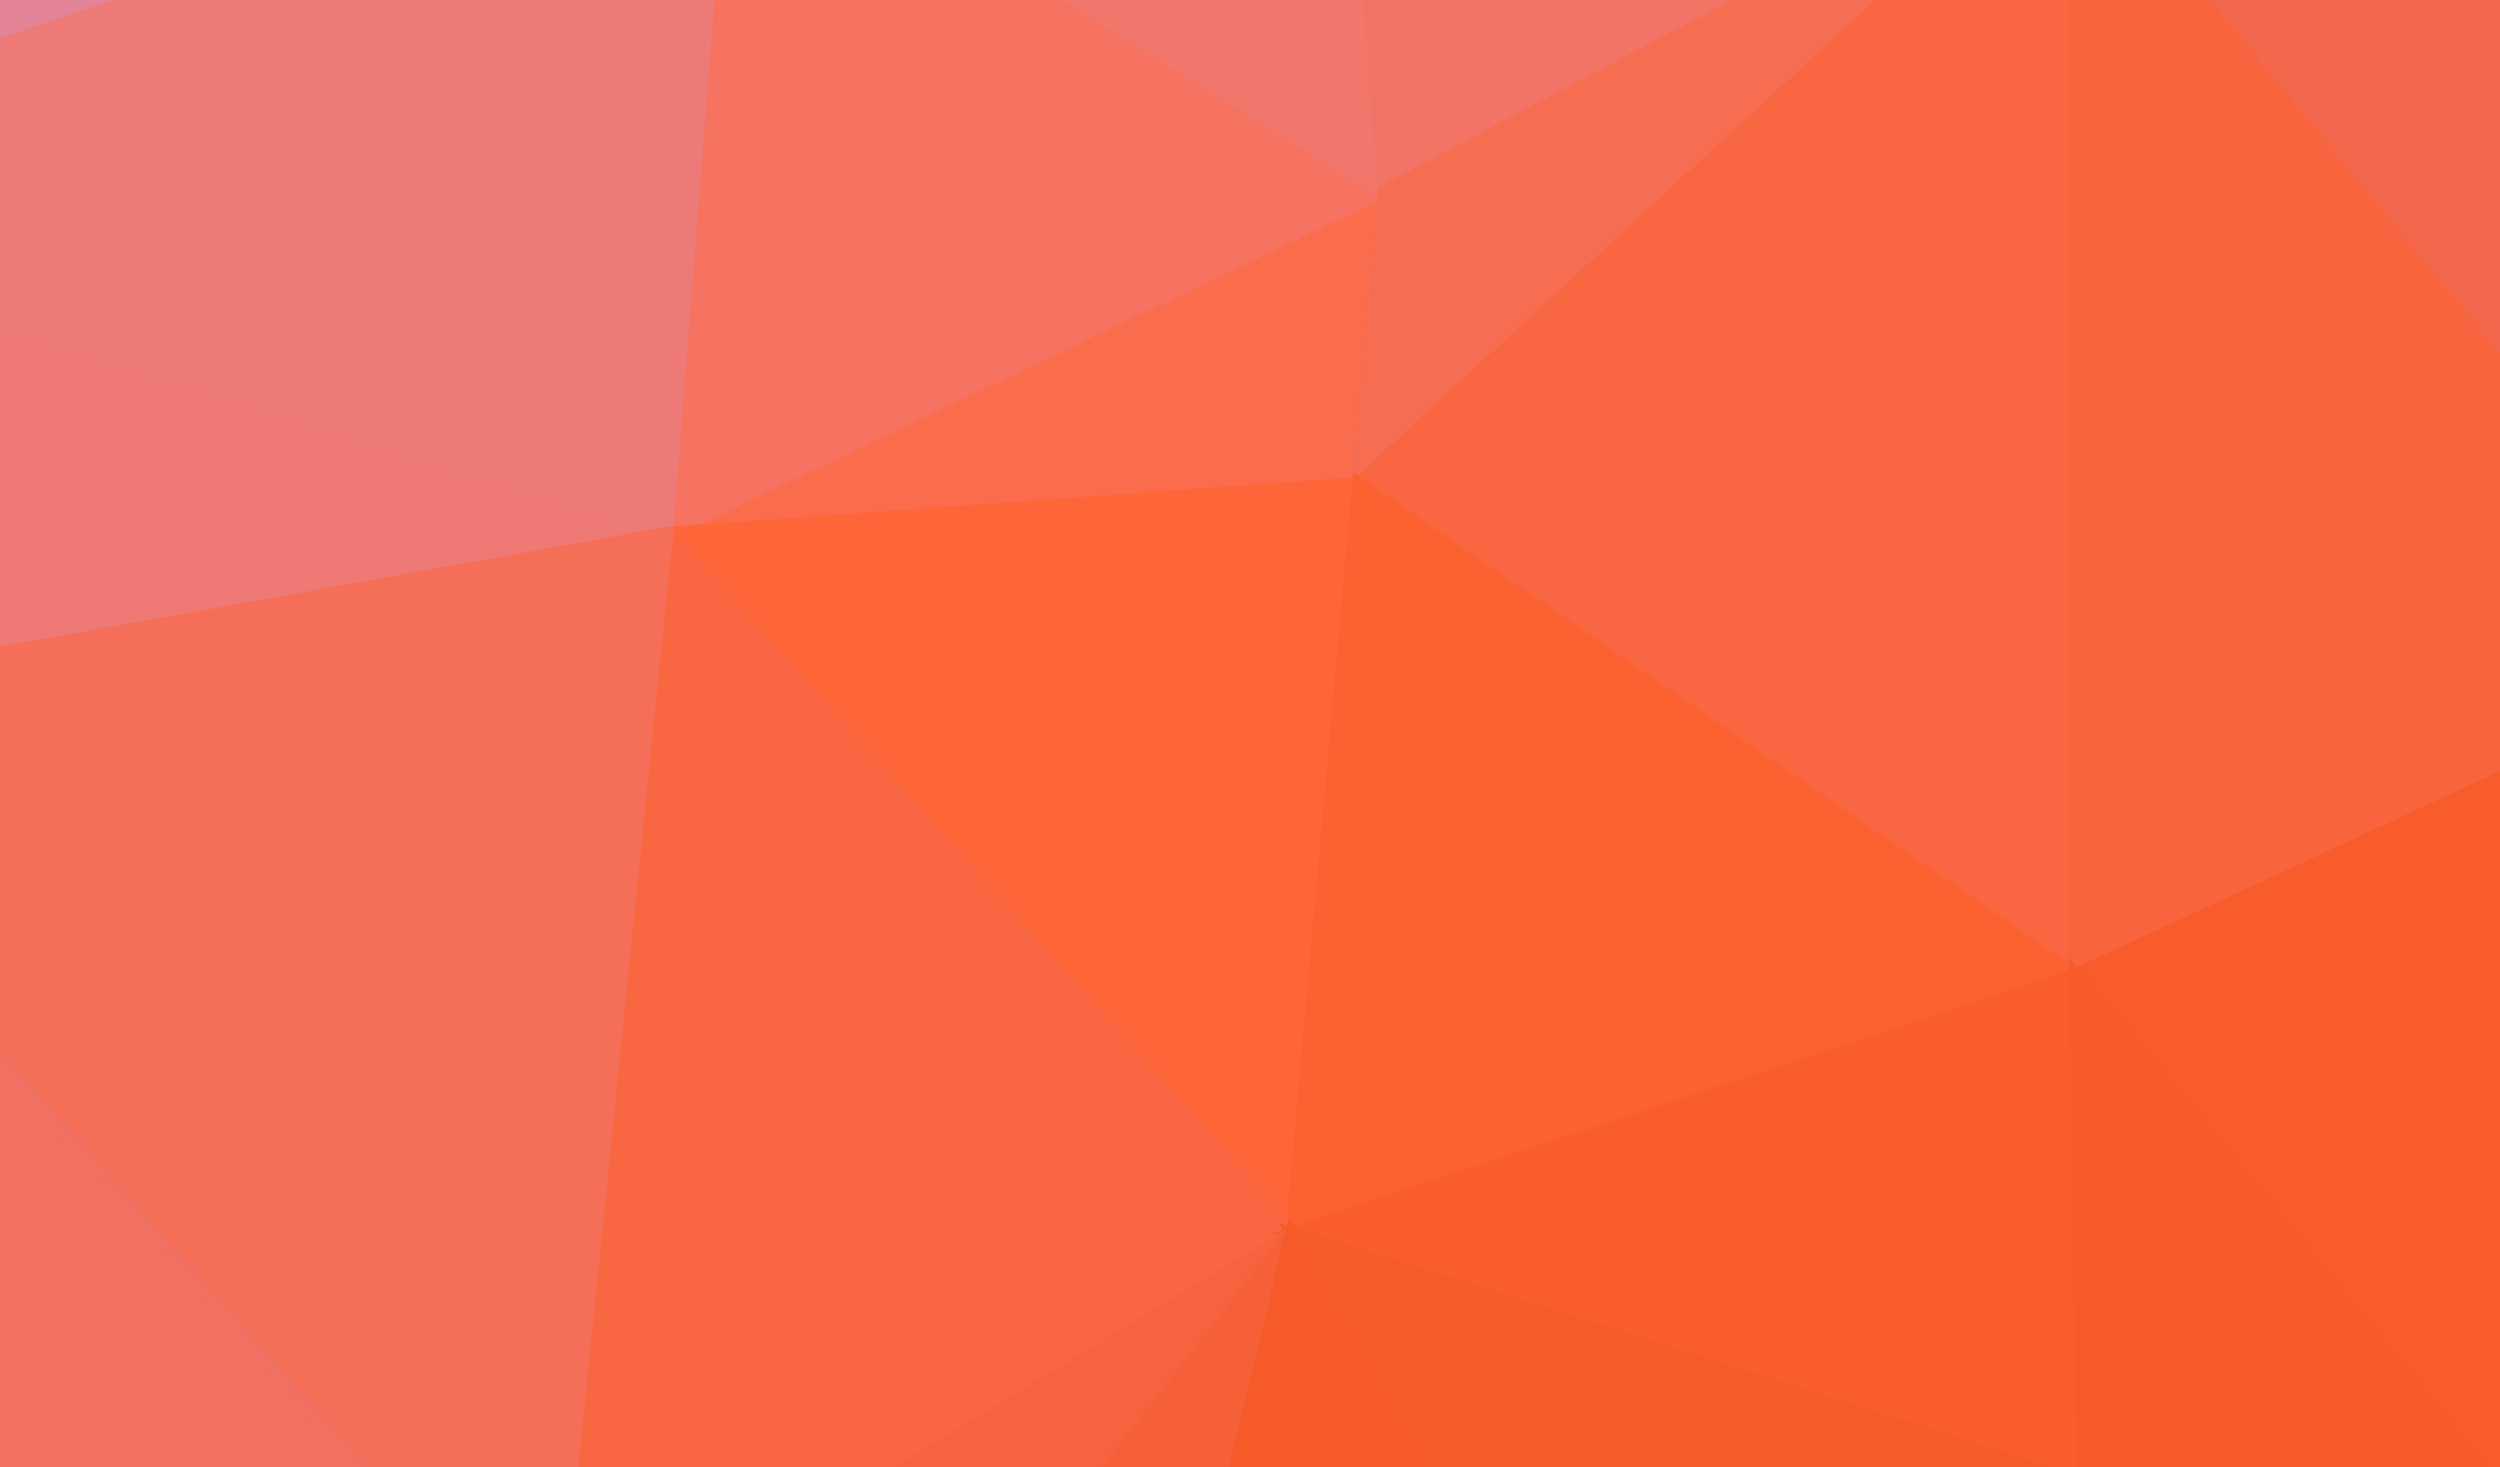
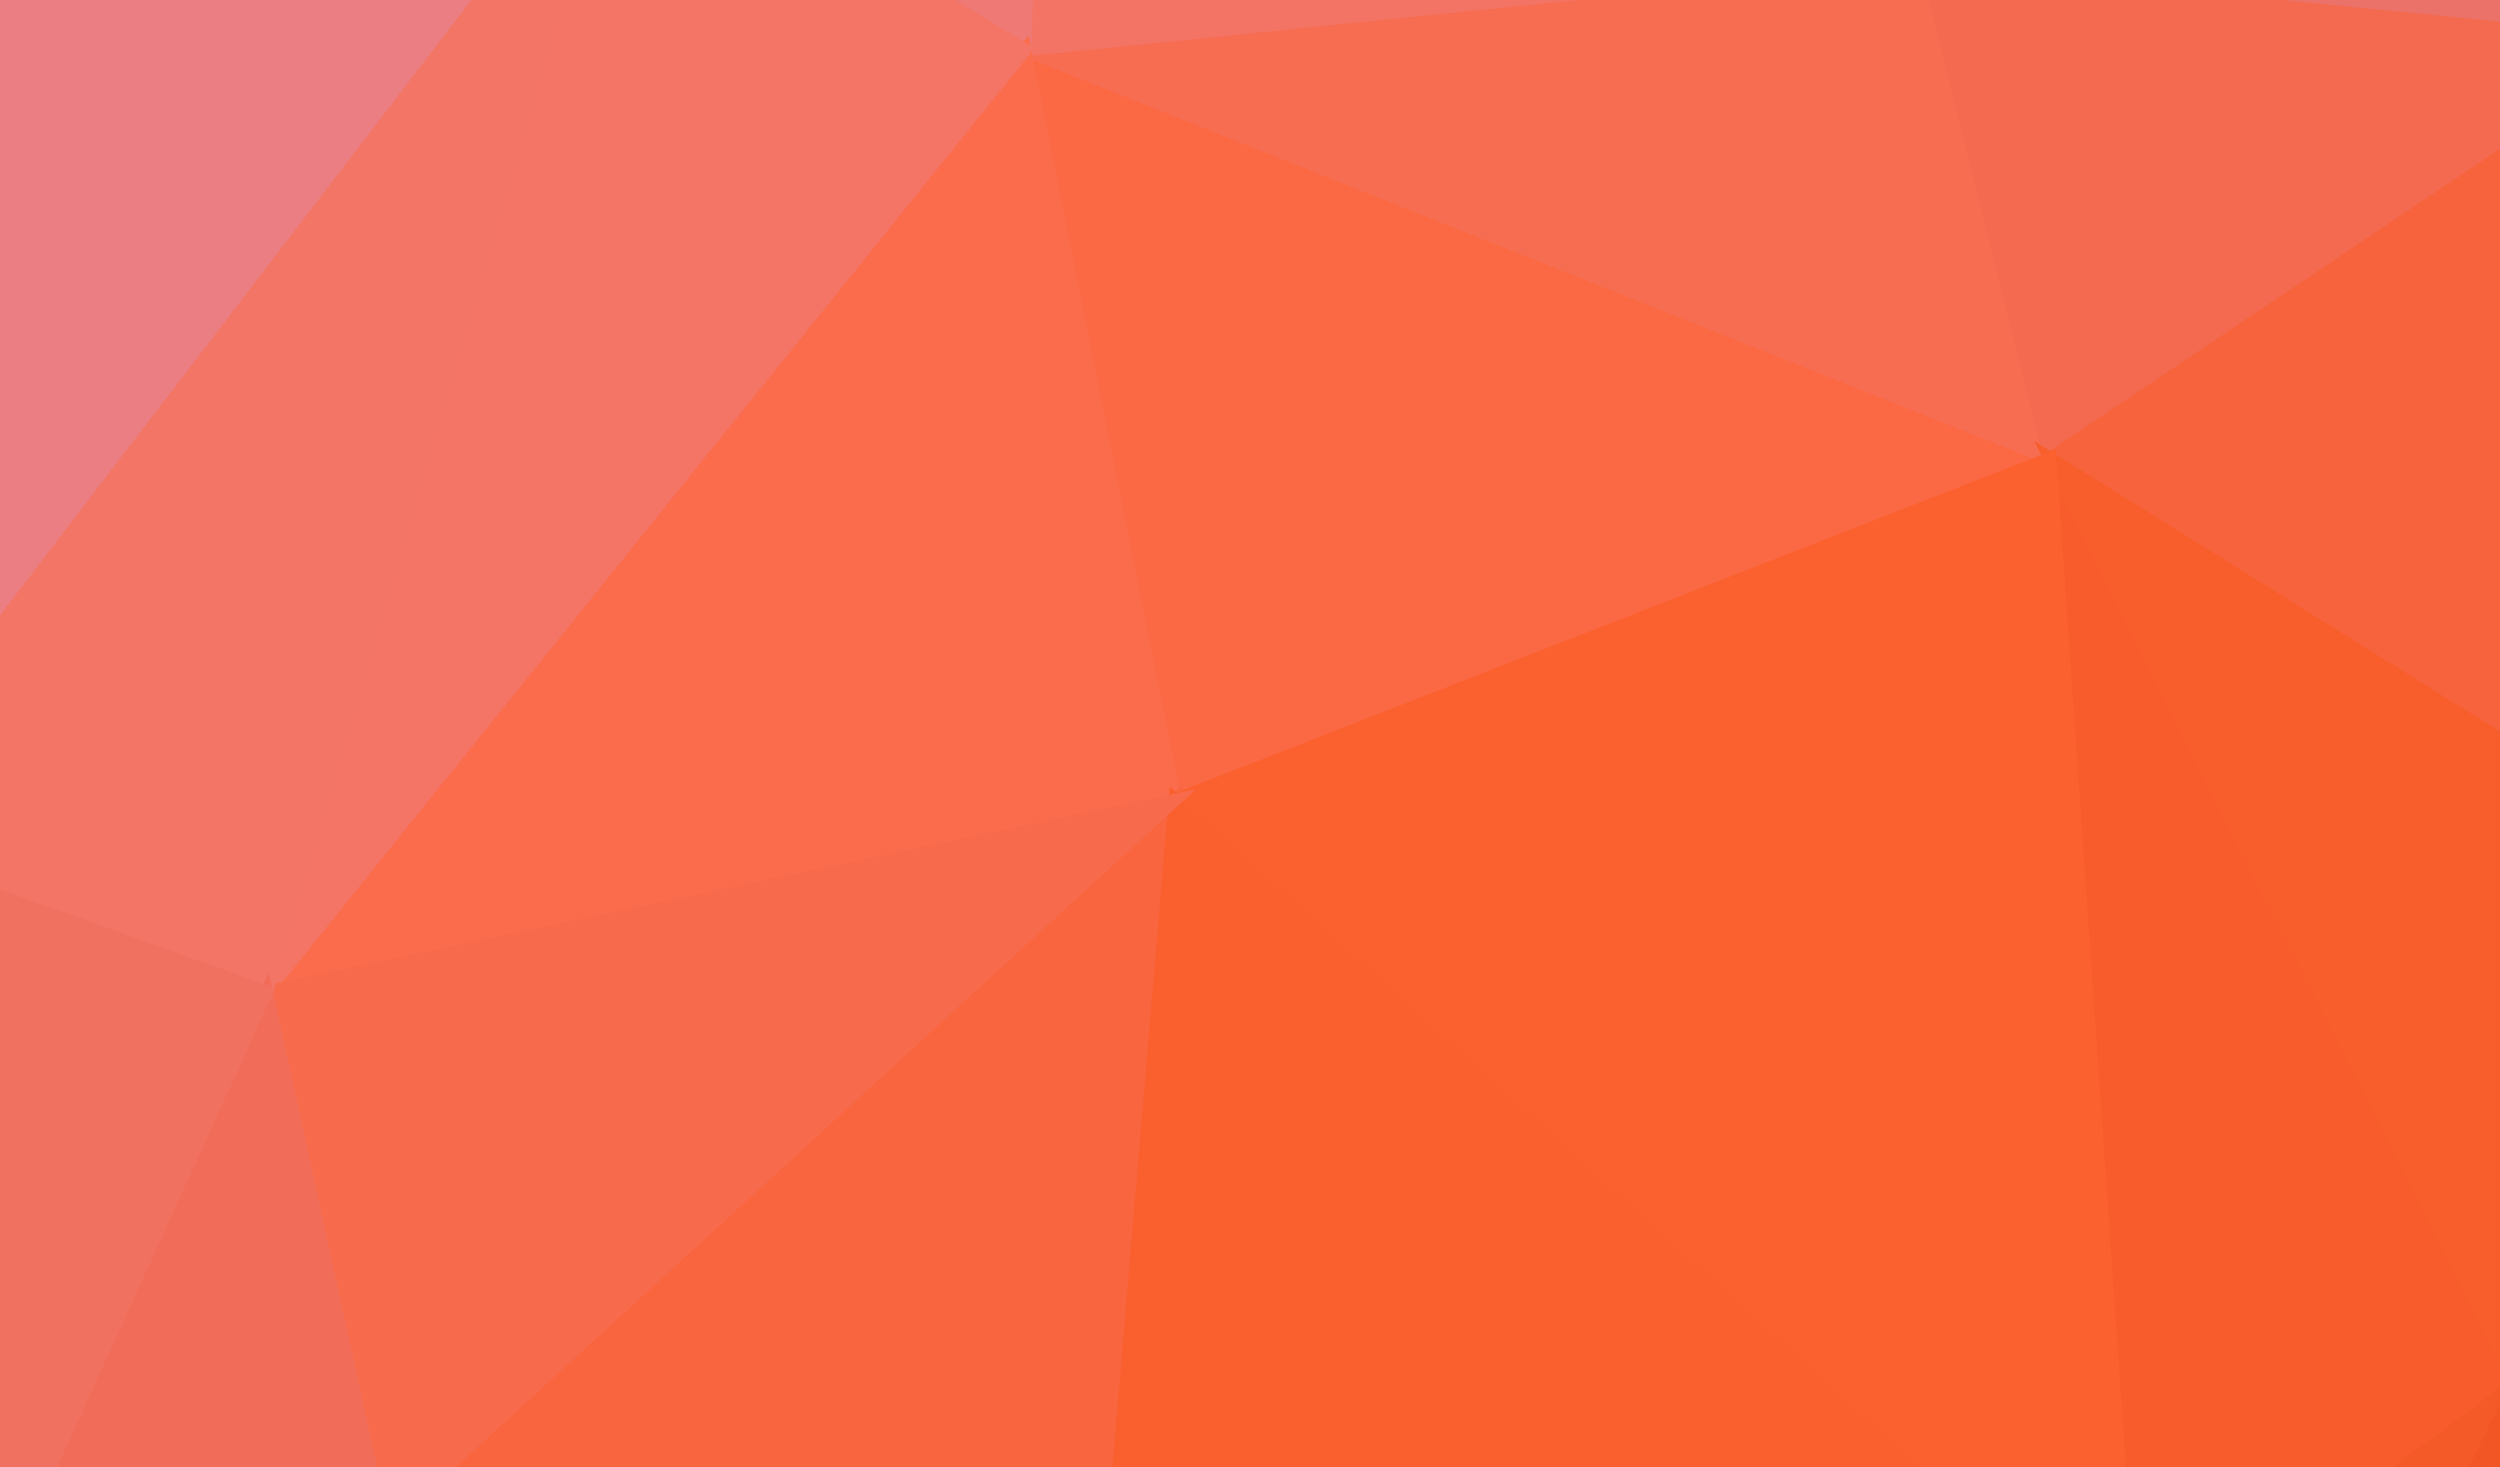
<svg xmlns="http://www.w3.org/2000/svg" width="300" height="176">
-   <path d="M163,58L166,23L80,64Z" fill="#fa6c4b" stroke="#fa6c4b" stroke-width="1.51" />
-   <path d="M166,23L87,-26L80,64Z" fill="#f57360" stroke="#f57360" stroke-width="1.51" />
-   <path d="M80,64L155,148L163,58Z" fill="#fe6639" stroke="#fe6639" stroke-width="1.51" />
-   <path d="M166,23L158,-83L87,-26Z" fill="#f1776d" stroke="#f1776d" stroke-width="1.51" />
-   <path d="M166,23L249,-21L158,-83Z" fill="#f17467" stroke="#f17467" stroke-width="1.51" />
-   <path d="M163,58L249,-21L166,23Z" fill="#f76d52" stroke="#f76d52" stroke-width="1.51" />
-   <path d="M249,117L249,-21L163,58Z" fill="#f96742" stroke="#f96742" stroke-width="1.51" />
-   <path d="M158,-83L71,-100L87,-26Z" fill="#e78089" stroke="#e78089" stroke-width="1.51" />
-   <path d="M-53,22L-37,85L80,64Z" fill="#ef7974" stroke="#ef7974" stroke-width="1.51" />
-   <path d="M155,148L249,117L163,58Z" fill="#fc6231" stroke="#fc6231" stroke-width="1.51" />
-   <path d="M80,64L66,202L155,148Z" fill="#f96742" stroke="#f96742" stroke-width="1.51" />
-   <path d="M-53,22L80,64L87,-26Z" fill="#ee7a77" stroke="#ee7a77" stroke-width="1.51" />
-   <path d="M-38,-67L-53,22L87,-26Z" fill="#e28496" stroke="#e28496" stroke-width="1.51" />
-   <path d="M155,148L250,178L249,117Z" fill="#f95d2d" stroke="#f95d2d" stroke-width="1.51" />
-   <path d="M-37,85L66,202L80,64Z" fill="#f56f58" stroke="#f56f58" stroke-width="1.51" />
-   <path d="M71,-100L-38,-67L87,-26Z" fill="#e0859b" stroke="#e0859b" stroke-width="1.51" />
-   <path d="M301,-72L253,-122L249,-21Z" fill="#e87777" stroke="#e87777" stroke-width="1.51" />
-   <path d="M235,287L250,178L155,148Z" fill="#f65b2a" stroke="#f65b2a" stroke-width="1.51" />
-   <path d="M249,-21L253,-122L158,-83Z" fill="#e9797a" stroke="#e9797a" stroke-width="1.51" />
-   <path d="M158,-83L253,-122L71,-100Z" fill="#e77f88" stroke="#e77f88" stroke-width="1.51" />
-   <path d="M301,-72L249,-21L340,9Z" fill="#ed7063" stroke="#ed7063" stroke-width="1.51" />
-   <path d="M331,79L249,-21L249,117Z" fill="#f7643d" stroke="#f7643d" stroke-width="1.51" />
-   <path d="M302,182L331,79L249,117Z" fill="#f85c2b" stroke="#f85c2b" stroke-width="1.51" />
-   <path d="M-37,85L-26,198L66,202Z" fill="#f07061" stroke="#f07061" stroke-width="1.51" />
-   <path d="M-148,176L-26,198L-37,85Z" fill="#e97877" stroke="#e97877" stroke-width="1.51" />
-   <path d="M331,79L340,9L249,-21Z" fill="#f3684c" stroke="#f3684c" stroke-width="1.51" />
-   <path d="M66,202L72,255L155,148Z" fill="#f5643f" stroke="#f5643f" stroke-width="1.51" />
-   <path d="M-26,198L72,255L66,202Z" fill="#f06952" stroke="#f06952" stroke-width="1.51" />
-   <path d="M235,287L302,182L250,178Z" fill="#f45828" stroke="#f45828" stroke-width="1.51" />
-   <path d="M250,178L302,182L249,117Z" fill="#f75b2a" stroke="#f75b2a" stroke-width="1.51" />
-   <path d="M-53,22L-130,90L-37,85Z" fill="#e97f86" stroke="#e97f86" stroke-width="1.51" />
-   <path d="M-38,-67L-120,-23L-53,22Z" fill="#d88bab" stroke="#d88bab" stroke-width="1.51" />
-   <path d="M-120,-23L-130,90L-53,22Z" fill="#de869e" stroke="#de869e" stroke-width="1.51" />
-   <path d="M71,-100L-115,-73L-38,-67Z" fill="#d18eb7" stroke="#d18eb7" stroke-width="1.51" />
-   <path d="M-38,-67L-115,-73L-120,-23Z" fill="#cc91bf" stroke="#cc91bf" stroke-width="1.51" />
-   <path d="M72,255L119,298L155,148Z" fill="#f56038" stroke="#f56038" stroke-width="1.51" />
-   <path d="M-30,282L119,298L72,255Z" fill="#ee644a" stroke="#ee644a" stroke-width="1.51" />
-   <path d="M119,298L235,287L155,148Z" fill="#f65a29" stroke="#f65a29" stroke-width="1.51" />
-   <path d="M-26,198L-30,282L72,255Z" fill="#ec6b5b" stroke="#ec6b5b" stroke-width="1.51" />
-   <path d="M-117,250L-30,282L-26,198Z" fill="#e6726e" stroke="#e6726e" stroke-width="1.51" />
-   <path d="M-130,90L-148,176L-37,85Z" fill="#e77d84" stroke="#e77d84" stroke-width="1.51" />
-   <path d="M-120,-23L-148,176L-130,90Z" fill="#e48291" stroke="#e48291" stroke-width="1.51" />
-   <path d="M-115,-73L-148,176L-120,-23Z" fill="#da89a8" stroke="#da89a8" stroke-width="1.51" />
-   <path d="M302,182L392,207L331,79Z" fill="#f45828" stroke="#f45828" stroke-width="1.51" />
-   <path d="M433,-12L389,-110L340,9Z" fill="#e86e64" stroke="#e86e64" stroke-width="1.51" />
-   <path d="M235,287L347,241L302,182Z" fill="#f15625" stroke="#f15625" stroke-width="1.51" />
-   <path d="M340,9L389,-110L301,-72Z" fill="#e7726e" stroke="#e7726e" stroke-width="1.51" />
-   <path d="M301,-72L389,-110L253,-122Z" fill="#e27a82" stroke="#e27a82" stroke-width="1.51" />
-   <path d="M433,-12L340,9L441,93Z" fill="#ef6345" stroke="#ef6345" stroke-width="1.51" />
-   <path d="M441,93L340,9L331,79Z" fill="#f46038" stroke="#f46038" stroke-width="1.51" />
-   <path d="M-148,176L-117,250L-26,198Z" fill="#e4787d" stroke="#e4787d" stroke-width="1.51" />
-   <path d="M347,241L392,207L302,182Z" fill="#f05524" stroke="#f05524" stroke-width="1.51" />
-   <path d="M392,207L441,93L331,79Z" fill="#f45828" stroke="#f45828" stroke-width="1.51" />
-   <path d="M392,207L441,238L441,93Z" fill="#ef5423" stroke="#ef5423" stroke-width="1.51" />
-   <path d="M347,241L441,238L392,207Z" fill="#ee5221" stroke="#ee5221" stroke-width="1.51" />
-   <path d="M235,287L441,238L347,241Z" fill="#ee5322" stroke="#ee5322" stroke-width="1.51" />
+   <path d="M141,96L246,55L123,6Z" fill="#fb6944" stroke="#fb6944" stroke-width="1.51" />
+   <path d="M246,55L231,-5L123,6Z" fill="#f66d52" stroke="#f66d52" stroke-width="1.51" />
+   <path d="M231,-5L125,-61L123,6Z" fill="#f37465" stroke="#f37465" stroke-width="1.51" />
+   <path d="M125,-61L74,-24L123,6Z" fill="#ee7975" stroke="#ee7975" stroke-width="1.51" />
+   <path d="M123,6L32,119L141,96Z" fill="#fa6c4c" stroke="#fa6c4c" stroke-width="1.51" />
+   <path d="M231,-5L229,-119L125,-61Z" fill="#ec7975" stroke="#ec7975" stroke-width="1.51" />
+   <path d="M246,55L322,4L231,-5Z" fill="#f46a50" stroke="#f46a50" stroke-width="1.51" />
+   <path d="M256,200L302,166L246,55Z" fill="#f85c2c" stroke="#f85c2c" stroke-width="1.51" />
+   <path d="M246,55L339,113L322,4Z" fill="#f6633c" stroke="#f6633c" stroke-width="1.51" />
+   <path d="M46,183L133,191L141,96Z" fill="#f8653f" stroke="#f8653f" stroke-width="1.51" />
+   <path d="M74,-24L32,119L123,6Z" fill="#f47465" stroke="#f47465" stroke-width="1.51" />
+   <path d="M333,-119L229,-119L231,-5Z" fill="#e7797b" stroke="#e7797b" stroke-width="1.51" />
+   <path d="M302,166L339,113L246,55Z" fill="#f85d2c" stroke="#f85d2c" stroke-width="1.51" />
+   <path d="M256,200L246,55L141,96Z" fill="#fb602f" stroke="#fb602f" stroke-width="1.51" />
+   <path d="M133,191L256,200L141,96Z" fill="#fa5f2e" stroke="#fa5f2e" stroke-width="1.51" />
+   <path d="M32,119L46,183L141,96Z" fill="#f76a4b" stroke="#f76a4b" stroke-width="1.51" />
+   <path d="M74,-24L-21,100L32,119Z" fill="#f37566" stroke="#f37566" stroke-width="1.51" />
+   <path d="M125,-61L53,-120L74,-24Z" fill="#e5818f" stroke="#e5818f" stroke-width="1.51" />
+   <path d="M229,-119L53,-120L125,-61Z" fill="#e6818c" stroke="#e6818c" stroke-width="1.51" />
+   <path d="M32,119L-4,198L46,183Z" fill="#f16d59" stroke="#f16d59" stroke-width="1.51" />
+   <path d="M-24,-32L-21,100L74,-24Z" fill="#ea7e82" stroke="#ea7e82" stroke-width="1.51" />
+   <path d="M-23,-75L-24,-32L74,-24Z" fill="#df869b" stroke="#df869b" stroke-width="1.51" />
+   <path d="M138,266L265,242L256,200Z" fill="#f45928" stroke="#f45928" stroke-width="1.51" />
+   <path d="M256,200L265,242L302,166Z" fill="#f45928" stroke="#f45928" stroke-width="1.51" />
+   <path d="M404,191L445,65L339,113Z" fill="#f35827" stroke="#f35827" stroke-width="1.51" />
+   <path d="M138,266L256,200L133,191Z" fill="#f75c2b" stroke="#f75c2b" stroke-width="1.51" />
+   <path d="M322,4L333,-119L231,-5Z" fill="#eb7268" stroke="#eb7268" stroke-width="1.51" />
+   <path d="M229,-119L333,-119L53,-120Z" fill="#e3808f" stroke="#e3808f" stroke-width="1.51" />
+   <path d="M403,-95L333,-119L322,4Z" fill="#e57473" stroke="#e57473" stroke-width="1.51" />
+   <path d="M46,183L138,266L133,191Z" fill="#f5623c" stroke="#f5623c" stroke-width="1.51" />
+   <path d="M53,-120L-23,-75L74,-24Z" fill="#dd87a0" stroke="#dd87a0" stroke-width="1.51" />
+   <path d="M445,65L416,16L339,113Z" fill="#f35d35" stroke="#f35d35" stroke-width="1.51" />
+   <path d="M339,113L416,16L322,4Z" fill="#f36240" stroke="#f36240" stroke-width="1.51" />
+   <path d="M46,183L69,297L138,266Z" fill="#f26241" stroke="#f26241" stroke-width="1.51" />
+   <path d="M-21,100L-4,198L32,119Z" fill="#f17161" stroke="#f17161" stroke-width="1.51" />
+   <path d="M416,16L403,-95L322,4Z" fill="#eb6c5f" stroke="#eb6c5f" stroke-width="1.51" />
+   <path d="M404,191L339,113L302,166Z" fill="#f35827" stroke="#f35827" stroke-width="1.51" />
+   <path d="M416,16L445,65L403,-95Z" fill="#eb6854" stroke="#eb6854" stroke-width="1.51" />
+   <path d="M309,299L404,191L302,166Z" fill="#f05524" stroke="#f05524" stroke-width="1.51" />
+   <path d="M-4,198L69,297L46,183Z" fill="#f06952" stroke="#f06952" stroke-width="1.51" />
+   <path d="M138,266L309,299L265,242Z" fill="#f25625" stroke="#f25625" stroke-width="1.51" />
+   <path d="M69,297L309,299L138,266Z" fill="#f35827" stroke="#f35827" stroke-width="1.51" />
+   <path d="M265,242L309,299L302,166Z" fill="#f25625" stroke="#f25625" stroke-width="1.51" />
+   <path d="M-4,198L-28,250L69,297Z" fill="#ec6b59" stroke="#ec6b59" stroke-width="1.51" />
+   <path d="M-21,100L-89,198L-4,198Z" fill="#ec746c" stroke="#ec746c" stroke-width="1.51" />
+   <path d="M-24,-32L-110,88L-21,100Z" fill="#e97e85" stroke="#e97e85" stroke-width="1.51" />
+   <path d="M-130,12L-110,88L-24,-32Z" fill="#df869d" stroke="#df869d" stroke-width="1.51" />
+   <path d="M-89,198L-28,250L-4,198Z" fill="#e9716b" stroke="#e9716b" stroke-width="1.51" />
+   <path d="M-110,88L-89,198L-21,100Z" fill="#ea7979" stroke="#ea7979" stroke-width="1.51" />
+   <path d="M-23,-75L-113,-64L-24,-32Z" fill="#d38db5" stroke="#d38db5" stroke-width="1.51" />
+   <path d="M53,-120L-113,-64L-23,-75Z" fill="#d08fba" stroke="#d08fba" stroke-width="1.51" />
+   <path d="M-113,-64L-130,12L-24,-32Z" fill="#d48db3" stroke="#d48db3" stroke-width="1.51" />
+   <path d="M-110,88L-96,258L-89,198Z" fill="#e5797f" stroke="#e5797f" stroke-width="1.51" />
+   <path d="M309,299L414,300L404,191Z" fill="#ed5120" stroke="#ed5120" stroke-width="1.51" />
+   <path d="M404,191L414,300L445,65Z" fill="#ef5423" stroke="#ef5423" stroke-width="1.51" />
+   <path d="M69,297L414,300L309,299Z" fill="#ef5423" stroke="#ef5423" stroke-width="1.51" />
+   <path d="M-130,12L-96,258L-110,88Z" fill="#e77e86" stroke="#e77e86" stroke-width="1.51" />
+   <path d="M-89,198L-96,258L-28,250Z" fill="#e57473" stroke="#e57473" stroke-width="1.51" />
+   <path d="M-28,250L-96,258L69,297Z" fill="#e96c61" stroke="#e96c61" stroke-width="1.51" />
</svg>
